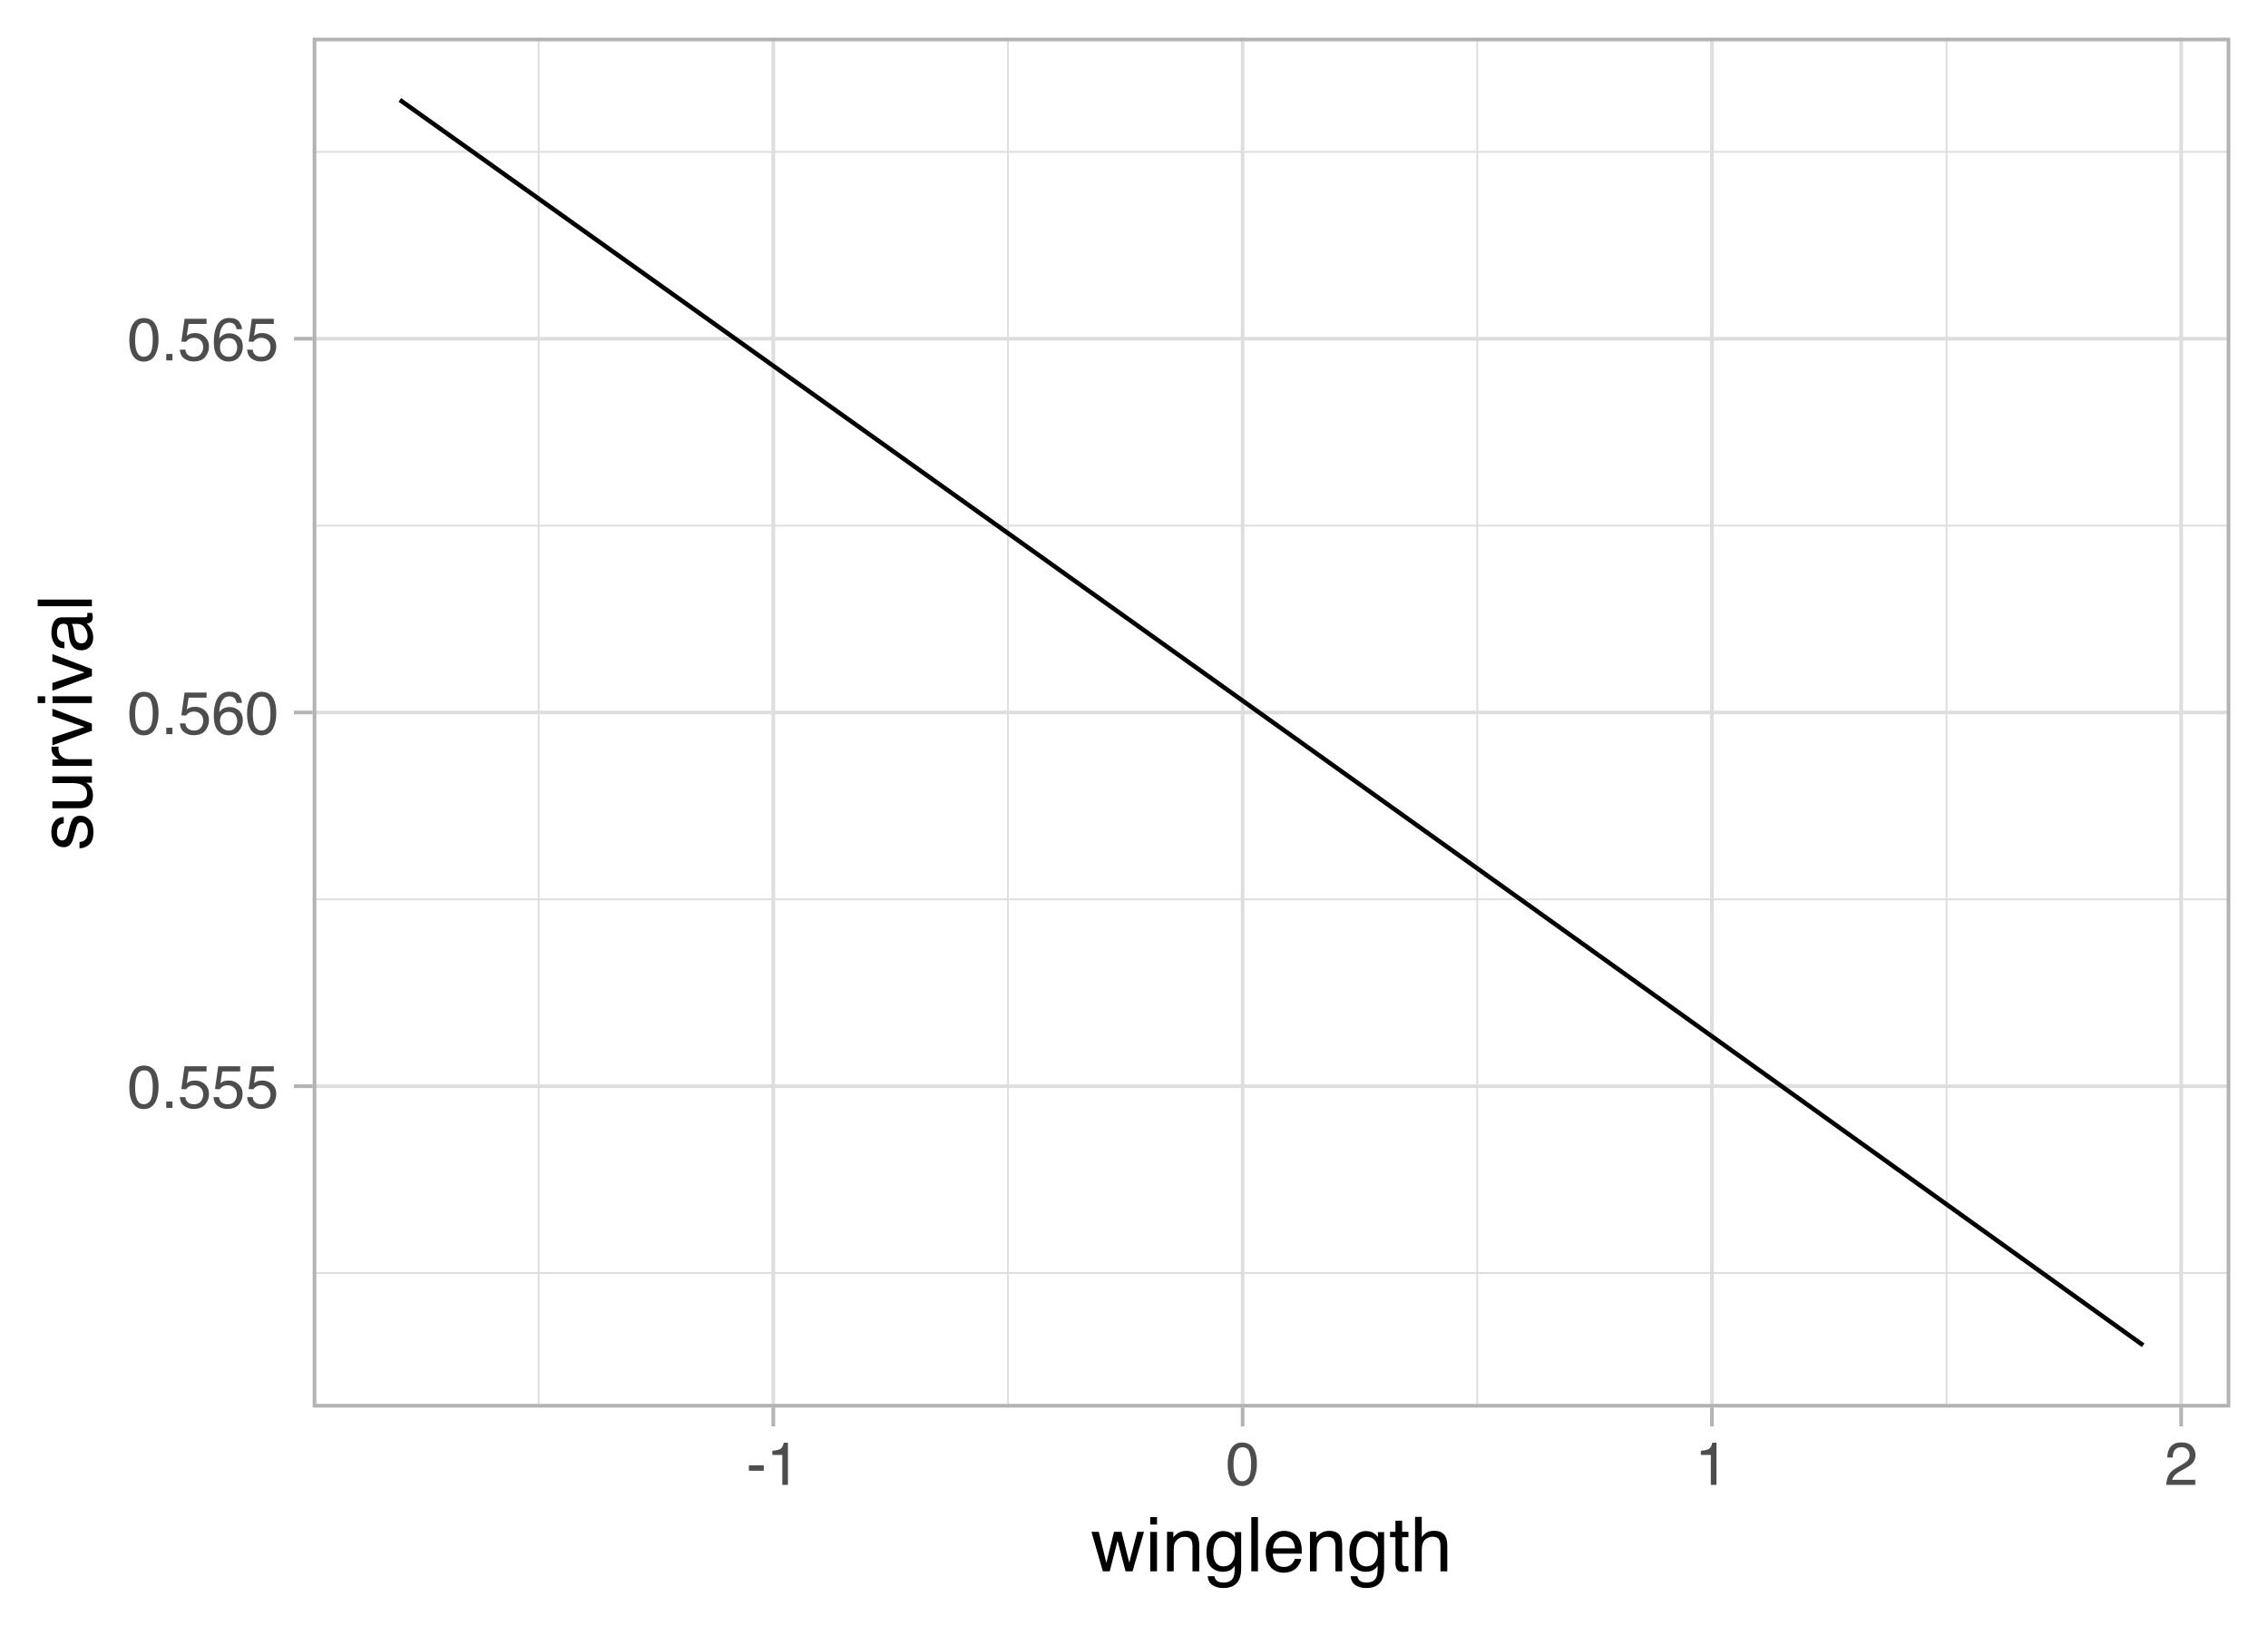
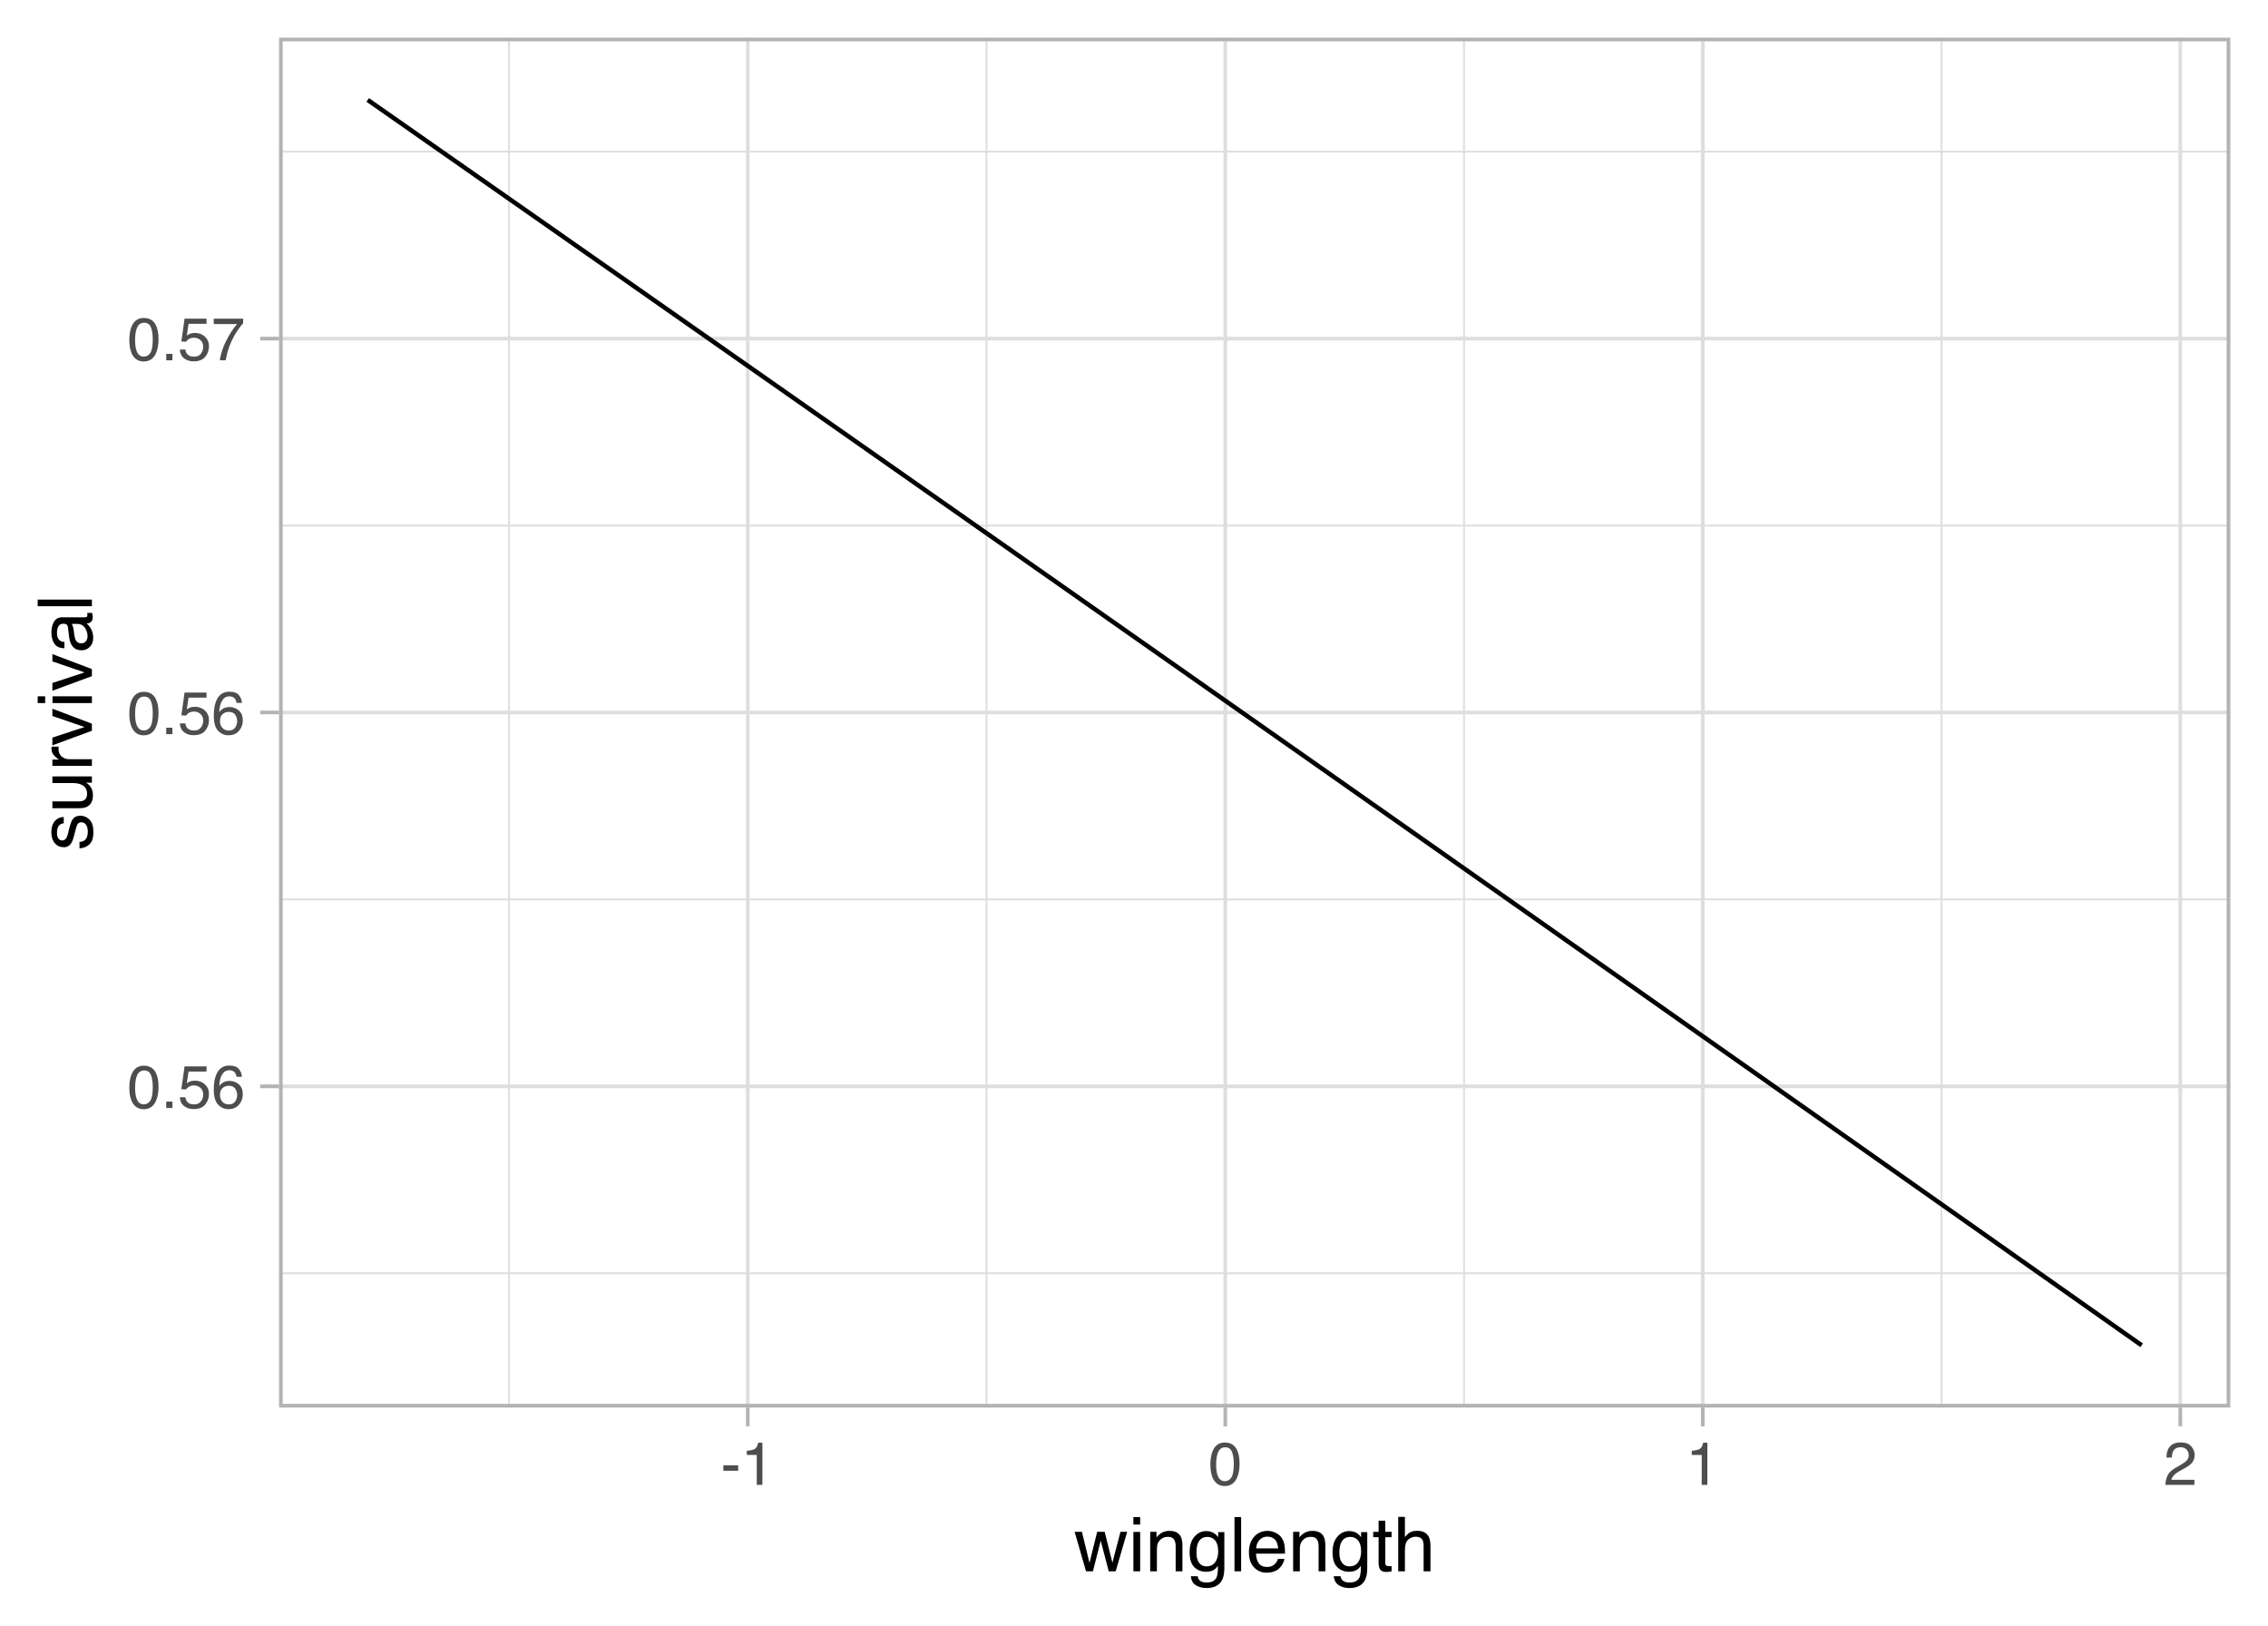
<svg xmlns="http://www.w3.org/2000/svg" xmlns:xlink="http://www.w3.org/1999/xlink" width="540pt" height="387pt" viewBox="0 0 540 387" version="1.1">
  <defs>
    <g>
      <symbol overflow="visible" id="glyph0-0">
        <path style="stroke:none;" d="M 0.469 0 L 0.469 -10.328 L 8.672 -10.328 L 8.672 0 Z M 7.375 -1.297 L 7.375 -9.047 L 1.766 -9.047 L 1.766 -1.297 Z M 7.375 -1.297 " />
      </symbol>
      <symbol overflow="visible" id="glyph0-1">
        <path style="stroke:none;" d="M 3.891 -10.078 C 5.203 -10.078 6.145 -9.539 6.719 -8.469 C 7.176 -7.633 7.406 -6.492 7.406 -5.047 C 7.406 -3.68 7.195 -2.551 6.781 -1.656 C 6.195 -0.363 5.234 0.281 3.891 0.281 C 2.68 0.281 1.781 -0.242 1.188 -1.297 C 0.695 -2.172 0.453 -3.348 0.453 -4.828 C 0.453 -5.973 0.598 -6.957 0.891 -7.781 C 1.441 -9.312 2.441 -10.078 3.891 -10.078 Z M 3.891 -0.875 C 4.547 -0.875 5.066 -1.164 5.453 -1.75 C 5.836 -2.332 6.031 -3.414 6.031 -5 C 6.031 -6.145 5.891 -7.086 5.609 -7.828 C 5.328 -8.566 4.781 -8.938 3.969 -8.938 C 3.227 -8.938 2.688 -8.582 2.344 -7.875 C 2 -7.176 1.828 -6.145 1.828 -4.781 C 1.828 -3.758 1.938 -2.938 2.156 -2.312 C 2.488 -1.352 3.066 -0.875 3.891 -0.875 Z M 3.891 -0.875 " />
      </symbol>
      <symbol overflow="visible" id="glyph0-2">
        <path style="stroke:none;" d="M 1.234 -1.531 L 2.703 -1.531 L 2.703 0 L 1.234 0 Z M 1.234 -1.531 " />
      </symbol>
      <symbol overflow="visible" id="glyph0-3">
        <path style="stroke:none;" d="M 1.781 -2.562 C 1.863 -1.844 2.195 -1.344 2.781 -1.062 C 3.082 -0.926 3.43 -0.859 3.828 -0.859 C 4.578 -0.859 5.129 -1.098 5.484 -1.578 C 5.848 -2.055 6.031 -2.586 6.031 -3.172 C 6.031 -3.867 5.816 -4.41 5.391 -4.797 C 4.961 -5.18 4.445 -5.375 3.844 -5.375 C 3.406 -5.375 3.031 -5.289 2.719 -5.125 C 2.414 -4.957 2.148 -4.723 1.922 -4.422 L 0.828 -4.484 L 1.594 -9.906 L 6.828 -9.906 L 6.828 -8.688 L 2.547 -8.688 L 2.125 -5.875 C 2.352 -6.051 2.57 -6.188 2.781 -6.281 C 3.156 -6.438 3.594 -6.516 4.094 -6.516 C 5.008 -6.516 5.789 -6.219 6.438 -5.625 C 7.082 -5.031 7.406 -4.273 7.406 -3.359 C 7.406 -2.398 7.109 -1.555 6.516 -0.828 C 5.93 -0.109 4.992 0.25 3.703 0.25 C 2.879 0.25 2.148 0.02 1.516 -0.438 C 0.891 -0.895 0.539 -1.602 0.469 -2.562 Z M 1.781 -2.562 " />
      </symbol>
      <symbol overflow="visible" id="glyph0-4">
        <path style="stroke:none;" d="M 4.219 -10.109 C 5.344 -10.109 6.125 -9.816 6.562 -9.234 C 7.008 -8.648 7.234 -8.051 7.234 -7.438 L 5.984 -7.438 C 5.898 -7.832 5.781 -8.145 5.625 -8.375 C 5.312 -8.789 4.848 -9 4.234 -9 C 3.523 -9 2.961 -8.672 2.547 -8.016 C 2.129 -7.367 1.895 -6.438 1.844 -5.219 C 2.133 -5.645 2.504 -5.961 2.953 -6.172 C 3.348 -6.359 3.797 -6.453 4.297 -6.453 C 5.141 -6.453 5.875 -6.18 6.5 -5.641 C 7.133 -5.098 7.453 -4.297 7.453 -3.234 C 7.453 -2.316 7.148 -1.504 6.547 -0.797 C 5.953 -0.086 5.109 0.266 4.016 0.266 C 3.066 0.266 2.25 -0.094 1.562 -0.812 C 0.883 -1.531 0.547 -2.734 0.547 -4.422 C 0.547 -5.672 0.695 -6.734 1 -7.609 C 1.582 -9.273 2.656 -10.109 4.219 -10.109 Z M 4.125 -0.859 C 4.789 -0.859 5.285 -1.082 5.609 -1.531 C 5.941 -1.977 6.109 -2.508 6.109 -3.125 C 6.109 -3.633 5.957 -4.125 5.656 -4.594 C 5.363 -5.062 4.832 -5.297 4.062 -5.297 C 3.52 -5.297 3.039 -5.113 2.625 -4.75 C 2.219 -4.395 2.016 -3.852 2.016 -3.125 C 2.016 -2.488 2.195 -1.953 2.562 -1.516 C 2.938 -1.078 3.457 -0.859 4.125 -0.859 Z M 4.125 -0.859 " />
      </symbol>
      <symbol overflow="visible" id="glyph0-5">
+         <path style="stroke:none;" d="M 7.531 -9.906 L 7.531 -8.797 C 7.207 -8.484 6.773 -7.938 6.234 -7.156 C 5.703 -6.383 5.227 -5.547 4.812 -4.641 C 4.406 -3.766 4.098 -2.969 3.891 -2.25 C 3.754 -1.781 3.578 -1.031 3.359 0 L 1.969 0 C 2.281 -1.926 2.984 -3.836 4.078 -5.734 C 4.711 -6.859 5.383 -7.82 6.094 -8.625 L 0.531 -8.625 L 0.531 -9.906 Z M 7.531 -9.906 " />
+       </symbol>
+       <symbol overflow="visible" id="glyph0-6">
        <path style="stroke:none;" d="M 0.594 -4.656 L 4.125 -4.656 L 4.125 -3.359 L 0.594 -3.359 Z M 0.594 -4.656 " />
      </symbol>
-       <symbol overflow="visible" id="glyph0-6">
+       <symbol overflow="visible" id="glyph0-7">
        <path style="stroke:none;" d="M 1.375 -7.125 L 1.375 -8.109 C 2.289 -8.191 2.926 -8.336 3.281 -8.547 C 3.645 -8.754 3.914 -9.25 4.094 -10.031 L 5.094 -10.031 L 5.094 0 L 3.75 0 L 3.75 -7.125 Z M 1.375 -7.125 " />
      </symbol>
-       <symbol overflow="visible" id="glyph0-7">
+       <symbol overflow="visible" id="glyph0-8">
        <path style="stroke:none;" d="M 0.453 0 C 0.492 -0.863 0.672 -1.617 0.984 -2.266 C 1.297 -2.91 1.906 -3.492 2.812 -4.016 L 4.172 -4.797 C 4.773 -5.148 5.195 -5.453 5.438 -5.703 C 5.82 -6.086 6.016 -6.531 6.016 -7.031 C 6.016 -7.613 5.836 -8.078 5.484 -8.422 C 5.129 -8.773 4.66 -8.953 4.078 -8.953 C 3.211 -8.953 2.613 -8.625 2.281 -7.969 C 2.102 -7.613 2.004 -7.125 1.984 -6.5 L 0.703 -6.5 C 0.711 -7.375 0.875 -8.086 1.188 -8.641 C 1.727 -9.617 2.695 -10.109 4.094 -10.109 C 5.238 -10.109 6.078 -9.797 6.609 -9.172 C 7.148 -8.547 7.422 -7.852 7.422 -7.094 C 7.422 -6.281 7.133 -5.586 6.562 -5.016 C 6.238 -4.68 5.648 -4.281 4.797 -3.812 L 3.828 -3.281 C 3.367 -3.02 3.008 -2.773 2.75 -2.547 C 2.281 -2.141 1.984 -1.691 1.859 -1.203 L 7.359 -1.203 L 7.359 0 Z M 0.453 0 " />
      </symbol>
      <symbol overflow="visible" id="glyph1-0">
        <path style="stroke:none;" d="M 0.578 0 L 0.578 -12.906 L 10.828 -12.906 L 10.828 0 Z M 9.219 -1.625 L 9.219 -11.297 L 2.203 -11.297 L 2.203 -1.625 Z M 9.219 -1.625 " />
      </symbol>
      <symbol overflow="visible" id="glyph1-1">
        <path style="stroke:none;" d="M 1.891 -9.406 L 3.703 -2 L 5.531 -9.406 L 7.312 -9.406 L 9.156 -2.047 L 11.078 -9.406 L 12.672 -9.406 L 9.938 0 L 8.281 0 L 6.375 -7.281 L 4.516 0 L 2.875 0 L 0.156 -9.406 Z M 1.891 -9.406 " />
      </symbol>
      <symbol overflow="visible" id="glyph1-2">
        <path style="stroke:none;" d="M 1.156 -9.375 L 2.766 -9.375 L 2.766 0 L 1.156 0 Z M 1.156 -12.906 L 2.766 -12.906 L 2.766 -11.125 L 1.156 -11.125 Z M 1.156 -12.906 " />
      </symbol>
      <symbol overflow="visible" id="glyph1-3">
        <path style="stroke:none;" d="M 1.156 -9.406 L 2.656 -9.406 L 2.656 -8.078 C 3.102 -8.629 3.578 -9.023 4.078 -9.266 C 4.578 -9.504 5.129 -9.625 5.734 -9.625 C 7.078 -9.625 7.984 -9.16 8.453 -8.234 C 8.703 -7.723 8.828 -6.988 8.828 -6.031 L 8.828 0 L 7.219 0 L 7.219 -5.938 C 7.219 -6.508 7.133 -6.973 6.969 -7.328 C 6.688 -7.91 6.176 -8.203 5.438 -8.203 C 5.062 -8.203 4.754 -8.164 4.516 -8.094 C 4.086 -7.957 3.707 -7.695 3.375 -7.312 C 3.113 -7 2.941 -6.676 2.859 -6.344 C 2.785 -6.02 2.75 -5.551 2.75 -4.938 L 2.75 0 L 1.156 0 Z M 4.875 -9.641 Z M 4.875 -9.641 " />
      </symbol>
      <symbol overflow="visible" id="glyph1-4">
        <path style="stroke:none;" d="M 4.484 -9.578 C 5.223 -9.578 5.867 -9.395 6.422 -9.031 C 6.711 -8.832 7.016 -8.535 7.328 -8.141 L 7.328 -9.328 L 8.797 -9.328 L 8.797 -0.766 C 8.797 0.43 8.617 1.375 8.266 2.062 C 7.609 3.344 6.367 3.984 4.547 3.984 C 3.535 3.984 2.68 3.754 1.984 3.297 C 1.297 2.848 0.91 2.141 0.828 1.172 L 2.438 1.172 C 2.508 1.586 2.66 1.91 2.891 2.141 C 3.242 2.492 3.805 2.672 4.578 2.672 C 5.797 2.672 6.594 2.242 6.969 1.391 C 7.188 0.891 7.285 -0.008 7.266 -1.312 C 6.953 -0.832 6.57 -0.473 6.125 -0.234 C 5.676 -0.004 5.086 0.109 4.359 0.109 C 3.336 0.109 2.441 -0.25 1.672 -0.969 C 0.91 -1.695 0.531 -2.895 0.531 -4.562 C 0.531 -6.133 0.914 -7.363 1.688 -8.25 C 2.457 -9.133 3.391 -9.578 4.484 -9.578 Z M 7.328 -4.75 C 7.328 -5.914 7.086 -6.781 6.609 -7.344 C 6.129 -7.906 5.516 -8.188 4.766 -8.188 C 3.66 -8.188 2.898 -7.664 2.484 -6.625 C 2.266 -6.062 2.156 -5.332 2.156 -4.438 C 2.156 -3.375 2.367 -2.562 2.797 -2 C 3.234 -1.445 3.816 -1.172 4.547 -1.172 C 5.68 -1.172 6.477 -1.688 6.938 -2.719 C 7.195 -3.301 7.328 -3.977 7.328 -4.75 Z M 4.672 -9.641 Z M 4.672 -9.641 " />
      </symbol>
      <symbol overflow="visible" id="glyph1-5">
        <path style="stroke:none;" d="M 1.203 -12.906 L 2.781 -12.906 L 2.781 0 L 1.203 0 Z M 1.203 -12.906 " />
      </symbol>
      <symbol overflow="visible" id="glyph1-6">
        <path style="stroke:none;" d="M 5.078 -9.625 C 5.742 -9.625 6.391 -9.469 7.016 -9.156 C 7.648 -8.844 8.129 -8.438 8.453 -7.938 C 8.773 -7.457 8.988 -6.906 9.094 -6.281 C 9.188 -5.844 9.234 -5.148 9.234 -4.203 L 2.328 -4.203 C 2.359 -3.242 2.582 -2.473 3 -1.891 C 3.426 -1.316 4.082 -1.031 4.969 -1.031 C 5.789 -1.031 6.445 -1.305 6.938 -1.859 C 7.219 -2.172 7.422 -2.535 7.547 -2.953 L 9.094 -2.953 C 9.051 -2.609 8.914 -2.223 8.688 -1.797 C 8.457 -1.367 8.195 -1.02 7.906 -0.75 C 7.426 -0.281 6.832 0.031 6.125 0.188 C 5.75 0.281 5.316 0.328 4.828 0.328 C 3.66 0.328 2.672 -0.094 1.859 -0.938 C 1.047 -1.789 0.641 -2.988 0.641 -4.531 C 0.641 -6.039 1.047 -7.266 1.859 -8.203 C 2.68 -9.148 3.754 -9.625 5.078 -9.625 Z M 7.609 -5.453 C 7.535 -6.141 7.383 -6.691 7.156 -7.109 C 6.719 -7.867 5.992 -8.25 4.984 -8.25 C 4.254 -8.25 3.645 -7.984 3.156 -7.453 C 2.664 -6.93 2.406 -6.266 2.375 -5.453 Z M 4.938 -9.641 Z M 4.938 -9.641 " />
      </symbol>
      <symbol overflow="visible" id="glyph1-7">
        <path style="stroke:none;" d="M 1.484 -12.047 L 3.078 -12.047 L 3.078 -9.406 L 4.578 -9.406 L 4.578 -8.125 L 3.078 -8.125 L 3.078 -1.984 C 3.078 -1.648 3.188 -1.426 3.406 -1.312 C 3.531 -1.25 3.738 -1.219 4.031 -1.219 C 4.102 -1.219 4.18 -1.219 4.266 -1.219 C 4.359 -1.227 4.461 -1.238 4.578 -1.25 L 4.578 0 C 4.398 0.051 4.211 0.086 4.016 0.109 C 3.816 0.141 3.602 0.156 3.375 0.156 C 2.633 0.156 2.133 -0.031 1.875 -0.406 C 1.613 -0.789 1.484 -1.285 1.484 -1.891 L 1.484 -8.125 L 0.203 -8.125 L 0.203 -9.406 L 1.484 -9.406 Z M 1.484 -12.047 " />
      </symbol>
      <symbol overflow="visible" id="glyph1-8">
        <path style="stroke:none;" d="M 1.156 -12.953 L 2.75 -12.953 L 2.75 -8.141 C 3.125 -8.609 3.457 -8.941 3.75 -9.141 C 4.258 -9.473 4.895 -9.641 5.656 -9.641 C 7.02 -9.641 7.945 -9.16 8.438 -8.203 C 8.695 -7.68 8.828 -6.957 8.828 -6.031 L 8.828 0 L 7.203 0 L 7.203 -5.938 C 7.203 -6.625 7.113 -7.129 6.938 -7.453 C 6.656 -7.973 6.117 -8.234 5.328 -8.234 C 4.672 -8.234 4.078 -8.004 3.547 -7.547 C 3.016 -7.098 2.75 -6.25 2.75 -5 L 2.75 0 L 1.156 0 Z M 1.156 -12.953 " />
      </symbol>
      <symbol overflow="visible" id="glyph2-0">
        <path style="stroke:none;" d="M 0 -0.578 L -12.906 -0.578 L -12.906 -10.828 L 0 -10.828 Z M -1.625 -9.219 L -11.297 -9.219 L -11.297 -2.203 L -1.625 -2.203 Z M -1.625 -9.219 " />
      </symbol>
      <symbol overflow="visible" id="glyph2-1">
        <path style="stroke:none;" d="M -2.953 -2.094 C -2.422 -2.145 -2.016 -2.281 -1.734 -2.5 C -1.223 -2.895 -0.969 -3.586 -0.969 -4.578 C -0.969 -5.16 -1.094 -5.672 -1.344 -6.109 C -1.602 -6.555 -2.004 -6.781 -2.547 -6.781 C -2.941 -6.781 -3.25 -6.602 -3.469 -6.25 C -3.594 -6.02 -3.738 -5.566 -3.906 -4.891 L -4.234 -3.641 C -4.43 -2.836 -4.648 -2.242 -4.891 -1.859 C -5.316 -1.18 -5.91 -0.844 -6.672 -0.844 C -7.555 -0.844 -8.273 -1.16 -8.828 -1.797 C -9.379 -2.441 -9.656 -3.305 -9.656 -4.391 C -9.656 -5.805 -9.238 -6.832 -8.406 -7.469 C -7.883 -7.852 -7.316 -8.039 -6.703 -8.031 L -6.703 -6.547 C -7.066 -6.516 -7.395 -6.383 -7.688 -6.156 C -8.102 -5.789 -8.312 -5.16 -8.312 -4.266 C -8.312 -3.672 -8.195 -3.219 -7.969 -2.906 C -7.738 -2.602 -7.438 -2.453 -7.062 -2.453 C -6.645 -2.453 -6.316 -2.656 -6.078 -3.062 C -5.93 -3.289 -5.801 -3.633 -5.688 -4.094 L -5.438 -5.141 C -5.156 -6.273 -4.883 -7.035 -4.625 -7.422 C -4.227 -8.035 -3.594 -8.344 -2.719 -8.344 C -1.883 -8.344 -1.16 -8.023 -0.547 -7.391 C 0.055 -6.754 0.359 -5.785 0.359 -4.484 C 0.359 -3.086 0.039 -2.098 -0.594 -1.516 C -1.227 -0.93 -2.016 -0.617 -2.953 -0.578 Z M -9.641 -4.438 Z M -9.641 -4.438 " />
      </symbol>
      <symbol overflow="visible" id="glyph2-2">
        <path style="stroke:none;" d="M -9.406 -2.75 L -3.172 -2.75 C -2.68 -2.75 -2.285 -2.82 -1.984 -2.969 C -1.422 -3.25 -1.141 -3.773 -1.141 -4.547 C -1.141 -5.648 -1.633 -6.398 -2.625 -6.797 C -3.145 -7.016 -3.867 -7.125 -4.797 -7.125 L -9.406 -7.125 L -9.406 -8.703 L 0 -8.703 L 0 -7.203 L -1.391 -7.219 C -1.035 -7.02 -0.734 -6.766 -0.484 -6.453 C 0.004 -5.859 0.25 -5.129 0.25 -4.266 C 0.25 -2.922 -0.195 -2.004 -1.094 -1.516 C -1.57 -1.254 -2.211 -1.125 -3.016 -1.125 L -9.406 -1.125 Z M -9.641 -4.906 Z M -9.641 -4.906 " />
      </symbol>
      <symbol overflow="visible" id="glyph2-3">
        <path style="stroke:none;" d="M -9.406 -1.203 L -9.406 -2.703 L -7.781 -2.703 C -8.102 -2.828 -8.488 -3.129 -8.938 -3.609 C -9.395 -4.086 -9.625 -4.645 -9.625 -5.281 C -9.625 -5.301 -9.617 -5.348 -9.609 -5.422 C -9.609 -5.492 -9.598 -5.613 -9.578 -5.781 L -7.906 -5.781 C -7.926 -5.688 -7.938 -5.598 -7.938 -5.516 C -7.945 -5.441 -7.953 -5.359 -7.953 -5.266 C -7.953 -4.461 -7.695 -3.848 -7.188 -3.422 C -6.676 -2.992 -6.086 -2.781 -5.422 -2.781 L 0 -2.781 L 0 -1.203 Z M -9.406 -1.203 " />
      </symbol>
      <symbol overflow="visible" id="glyph2-4">
        <path style="stroke:none;" d="M -9.406 -1.938 L -1.75 -4.453 L -9.406 -7.078 L -9.406 -8.812 L 0 -5.25 L 0 -3.562 L -9.406 -0.094 Z M -9.406 -1.938 " />
      </symbol>
      <symbol overflow="visible" id="glyph2-5">
        <path style="stroke:none;" d="M -9.375 -1.156 L -9.375 -2.766 L 0 -2.766 L 0 -1.156 Z M -12.906 -1.156 L -12.906 -2.766 L -11.125 -2.766 L -11.125 -1.156 Z M -12.906 -1.156 " />
      </symbol>
      <symbol overflow="visible" id="glyph2-6">
        <path style="stroke:none;" d="M -2.5 -2.375 C -2.039 -2.375 -1.68 -2.539 -1.422 -2.875 C -1.16 -3.207 -1.031 -3.602 -1.031 -4.062 C -1.031 -4.613 -1.16 -5.148 -1.422 -5.672 C -1.848 -6.555 -2.547 -7 -3.516 -7 L -4.797 -7 C -4.672 -6.801 -4.566 -6.551 -4.484 -6.25 C -4.398 -5.945 -4.344 -5.648 -4.312 -5.359 L -4.188 -4.391 C -4.102 -3.816 -3.984 -3.391 -3.828 -3.109 C -3.547 -2.617 -3.102 -2.375 -2.5 -2.375 Z M -5.703 -6.203 C -5.754 -6.566 -5.906 -6.812 -6.156 -6.938 C -6.301 -7.008 -6.504 -7.047 -6.766 -7.047 C -7.305 -7.047 -7.695 -6.852 -7.938 -6.469 C -8.188 -6.082 -8.312 -5.531 -8.312 -4.812 C -8.312 -3.988 -8.086 -3.406 -7.641 -3.062 C -7.391 -2.863 -7.023 -2.738 -6.547 -2.688 L -6.547 -1.203 C -7.703 -1.234 -8.504 -1.609 -8.953 -2.328 C -9.41 -3.055 -9.641 -3.898 -9.641 -4.859 C -9.641 -5.961 -9.43 -6.859 -9.016 -7.547 C -8.586 -8.234 -7.93 -8.578 -7.047 -8.578 L -1.625 -8.578 C -1.457 -8.578 -1.32 -8.609 -1.219 -8.672 C -1.125 -8.742 -1.078 -8.891 -1.078 -9.109 C -1.078 -9.18 -1.078 -9.258 -1.078 -9.344 C -1.086 -9.426 -1.102 -9.52 -1.125 -9.625 L 0.047 -9.625 C 0.117 -9.375 0.16 -9.188 0.172 -9.062 C 0.191 -8.938 0.203 -8.758 0.203 -8.531 C 0.203 -7.988 0.008 -7.594 -0.375 -7.344 C -0.582 -7.219 -0.875 -7.129 -1.25 -7.078 C -0.82 -6.754 -0.453 -6.289 -0.141 -5.688 C 0.16 -5.082 0.312 -4.414 0.312 -3.688 C 0.312 -2.812 0.047 -2.098 -0.484 -1.547 C -1.016 -0.992 -1.676 -0.719 -2.469 -0.719 C -3.344 -0.719 -4.02 -0.988 -4.5 -1.531 C -4.977 -2.082 -5.273 -2.801 -5.391 -3.688 Z M -9.641 -4.891 Z M -9.641 -4.891 " />
      </symbol>
      <symbol overflow="visible" id="glyph2-7">
        <path style="stroke:none;" d="M -12.906 -1.203 L -12.906 -2.781 L 0 -2.781 L 0 -1.203 Z M -12.906 -1.203 " />
      </symbol>
    </g>
    <clipPath id="clip1">
-       <path d="M 74.445 8.965 L 531.031 8.965 L 531.031 335.074 L 74.445 335.074 Z M 74.445 8.965 " />
+       <path d="M 66.438 8.965 L 531.031 8.965 L 531.031 335.074 L 66.438 335.074 Z M 66.438 8.965 " />
    </clipPath>
    <clipPath id="clip2">
-       <path d="M 74.445 302 L 531.031 302 L 531.031 304 L 74.445 304 Z M 74.445 302 " />
+       <path d="M 66.438 302 L 531.031 302 L 531.031 304 L 66.438 304 Z M 66.438 302 " />
    </clipPath>
    <clipPath id="clip3">
-       <path d="M 74.445 213 L 531.031 213 L 531.031 215 L 74.445 215 Z M 74.445 213 " />
+       <path d="M 66.438 213 L 531.031 213 L 531.031 215 L 66.438 215 Z M 66.438 213 " />
    </clipPath>
    <clipPath id="clip4">
-       <path d="M 74.445 124 L 531.031 124 L 531.031 126 L 74.445 126 Z M 74.445 124 " />
+       <path d="M 66.438 124 L 531.031 124 L 531.031 126 L 66.438 126 Z M 66.438 124 " />
    </clipPath>
    <clipPath id="clip5">
-       <path d="M 74.445 35 L 531.031 35 L 531.031 37 L 74.445 37 Z M 74.445 35 " />
+       <path d="M 66.438 35 L 531.031 35 L 531.031 37 L 66.438 37 Z M 66.438 35 " />
    </clipPath>
    <clipPath id="clip6">
-       <path d="M 128 8.965 L 129 8.965 L 129 335.074 L 128 335.074 Z M 128 8.965 " />
+       <path d="M 120 8.965 L 122 8.965 L 122 335.074 L 120 335.074 Z M 120 8.965 " />
    </clipPath>
    <clipPath id="clip7">
-       <path d="M 239 8.965 L 241 8.965 L 241 335.074 L 239 335.074 Z M 239 8.965 " />
+       <path d="M 234 8.965 L 236 8.965 L 236 335.074 L 234 335.074 Z M 234 8.965 " />
    </clipPath>
    <clipPath id="clip8">
-       <path d="M 351 8.965 L 352 8.965 L 352 335.074 L 351 335.074 Z M 351 8.965 " />
+       <path d="M 348 8.965 L 349 8.965 L 349 335.074 L 348 335.074 Z M 348 8.965 " />
    </clipPath>
    <clipPath id="clip9">
-       <path d="M 463 8.965 L 464 8.965 L 464 335.074 L 463 335.074 Z M 463 8.965 " />
+       <path d="M 462 8.965 L 463 8.965 L 463 335.074 L 462 335.074 Z M 462 8.965 " />
    </clipPath>
    <clipPath id="clip10">
-       <path d="M 74.445 258 L 531.031 258 L 531.031 260 L 74.445 260 Z M 74.445 258 " />
+       <path d="M 66.438 258 L 531.031 258 L 531.031 260 L 66.438 260 Z M 66.438 258 " />
    </clipPath>
    <clipPath id="clip11">
-       <path d="M 74.445 169 L 531.031 169 L 531.031 171 L 74.445 171 Z M 74.445 169 " />
+       <path d="M 66.438 169 L 531.031 169 L 531.031 171 L 66.438 171 Z M 66.438 169 " />
    </clipPath>
    <clipPath id="clip12">
-       <path d="M 74.445 80 L 531.031 80 L 531.031 82 L 74.445 82 Z M 74.445 80 " />
+       <path d="M 66.438 80 L 531.031 80 L 531.031 82 L 66.438 82 Z M 66.438 80 " />
    </clipPath>
    <clipPath id="clip13">
-       <path d="M 183 8.965 L 185 8.965 L 185 335.074 L 183 335.074 Z M 183 8.965 " />
+       <path d="M 177 8.965 L 179 8.965 L 179 335.074 L 177 335.074 Z M 177 8.965 " />
    </clipPath>
    <clipPath id="clip14">
-       <path d="M 295 8.965 L 297 8.965 L 297 335.074 L 295 335.074 Z M 295 8.965 " />
+       <path d="M 291 8.965 L 293 8.965 L 293 335.074 L 291 335.074 Z M 291 8.965 " />
    </clipPath>
    <clipPath id="clip15">
-       <path d="M 407 8.965 L 409 8.965 L 409 335.074 L 407 335.074 Z M 407 8.965 " />
+       <path d="M 404 8.965 L 406 8.965 L 406 335.074 L 404 335.074 Z M 404 8.965 " />
    </clipPath>
    <clipPath id="clip16">
      <path d="M 518 8.965 L 520 8.965 L 520 335.074 L 518 335.074 Z M 518 8.965 " />
    </clipPath>
    <clipPath id="clip17">
-       <path d="M 74.445 8.965 L 531.031 8.965 L 531.031 335.074 L 74.445 335.074 Z M 74.445 8.965 " />
+       <path d="M 66.438 8.965 L 531.031 8.965 L 531.031 335.074 L 66.438 335.074 Z M 66.438 8.965 " />
    </clipPath>
  </defs>
  <g id="surface14">
    <rect x="0" y="0" width="540" height="387" style="fill:rgb(100%,100%,100%);fill-opacity:1;stroke:none;" />
    <rect x="0" y="0" width="540" height="387" style="fill:rgb(100%,100%,100%);fill-opacity:1;stroke:none;" />
    <path style="fill:none;stroke-width:1.746;stroke-linecap:round;stroke-linejoin:round;stroke:rgb(100%,100%,100%);stroke-opacity:1;stroke-miterlimit:10;" d="M 0 387 L 540 387 L 540 0 L 0 0 Z M 0 387 " />
    <g clip-path="url(#clip1)" clip-rule="nonzero">
-       <path style=" stroke:none;fill-rule:nonzero;fill:rgb(100%,100%,100%);fill-opacity:1;" d="M 74.445 335.074 L 531.031 335.074 L 531.031 8.965 L 74.445 8.965 Z M 74.445 335.074 " />
+       <path style=" stroke:none;fill-rule:nonzero;fill:rgb(100%,100%,100%);fill-opacity:1;" d="M 66.438 335.074 L 531.031 335.074 L 531.031 8.965 L 66.438 8.965 Z M 66.438 335.074 " />
    </g>
    <g clip-path="url(#clip2)" clip-rule="nonzero">
-       <path style="fill:none;stroke-width:0.436;stroke-linecap:butt;stroke-linejoin:round;stroke:rgb(87.059%,87.059%,87.059%);stroke-opacity:1;stroke-miterlimit:10;" d="M 74.445 303.051 L 531.035 303.051 " />
+       <path style="fill:none;stroke-width:0.436;stroke-linecap:butt;stroke-linejoin:round;stroke:rgb(87.059%,87.059%,87.059%);stroke-opacity:1;stroke-miterlimit:10;" d="M 66.438 303.098 L 531.035 303.098 " />
    </g>
    <g clip-path="url(#clip3)" clip-rule="nonzero">
-       <path style="fill:none;stroke-width:0.436;stroke-linecap:butt;stroke-linejoin:round;stroke:rgb(87.059%,87.059%,87.059%);stroke-opacity:1;stroke-miterlimit:10;" d="M 74.445 214.086 L 531.035 214.086 " />
+       <path style="fill:none;stroke-width:0.436;stroke-linecap:butt;stroke-linejoin:round;stroke:rgb(87.059%,87.059%,87.059%);stroke-opacity:1;stroke-miterlimit:10;" d="M 66.438 214.102 L 531.035 214.102 " />
    </g>
    <g clip-path="url(#clip4)" clip-rule="nonzero">
-       <path style="fill:none;stroke-width:0.436;stroke-linecap:butt;stroke-linejoin:round;stroke:rgb(87.059%,87.059%,87.059%);stroke-opacity:1;stroke-miterlimit:10;" d="M 74.445 125.117 L 531.035 125.117 " />
+       <path style="fill:none;stroke-width:0.436;stroke-linecap:butt;stroke-linejoin:round;stroke:rgb(87.059%,87.059%,87.059%);stroke-opacity:1;stroke-miterlimit:10;" d="M 66.438 125.102 L 531.035 125.102 " />
    </g>
    <g clip-path="url(#clip5)" clip-rule="nonzero">
-       <path style="fill:none;stroke-width:0.436;stroke-linecap:butt;stroke-linejoin:round;stroke:rgb(87.059%,87.059%,87.059%);stroke-opacity:1;stroke-miterlimit:10;" d="M 74.445 36.148 L 531.035 36.148 " />
+       <path style="fill:none;stroke-width:0.436;stroke-linecap:butt;stroke-linejoin:round;stroke:rgb(87.059%,87.059%,87.059%);stroke-opacity:1;stroke-miterlimit:10;" d="M 66.438 36.105 L 531.035 36.105 " />
    </g>
    <g clip-path="url(#clip6)" clip-rule="nonzero">
-       <path style="fill:none;stroke-width:0.436;stroke-linecap:butt;stroke-linejoin:round;stroke:rgb(87.059%,87.059%,87.059%);stroke-opacity:1;stroke-miterlimit:10;" d="M 128.254 335.074 L 128.254 8.965 " />
+       <path style="fill:none;stroke-width:0.436;stroke-linecap:butt;stroke-linejoin:round;stroke:rgb(87.059%,87.059%,87.059%);stroke-opacity:1;stroke-miterlimit:10;" d="M 121.191 335.074 L 121.191 8.965 " />
    </g>
    <g clip-path="url(#clip7)" clip-rule="nonzero">
-       <path style="fill:none;stroke-width:0.436;stroke-linecap:butt;stroke-linejoin:round;stroke:rgb(87.059%,87.059%,87.059%);stroke-opacity:1;stroke-miterlimit:10;" d="M 239.988 335.074 L 239.988 8.965 " />
+       <path style="fill:none;stroke-width:0.436;stroke-linecap:butt;stroke-linejoin:round;stroke:rgb(87.059%,87.059%,87.059%);stroke-opacity:1;stroke-miterlimit:10;" d="M 234.887 335.074 L 234.887 8.965 " />
    </g>
    <g clip-path="url(#clip8)" clip-rule="nonzero">
-       <path style="fill:none;stroke-width:0.436;stroke-linecap:butt;stroke-linejoin:round;stroke:rgb(87.059%,87.059%,87.059%);stroke-opacity:1;stroke-miterlimit:10;" d="M 351.727 335.074 L 351.727 8.965 " />
+       <path style="fill:none;stroke-width:0.436;stroke-linecap:butt;stroke-linejoin:round;stroke:rgb(87.059%,87.059%,87.059%);stroke-opacity:1;stroke-miterlimit:10;" d="M 348.578 335.074 L 348.578 8.965 " />
    </g>
    <g clip-path="url(#clip9)" clip-rule="nonzero">
-       <path style="fill:none;stroke-width:0.436;stroke-linecap:butt;stroke-linejoin:round;stroke:rgb(87.059%,87.059%,87.059%);stroke-opacity:1;stroke-miterlimit:10;" d="M 463.461 335.074 L 463.461 8.965 " />
+       <path style="fill:none;stroke-width:0.436;stroke-linecap:butt;stroke-linejoin:round;stroke:rgb(87.059%,87.059%,87.059%);stroke-opacity:1;stroke-miterlimit:10;" d="M 462.273 335.074 L 462.273 8.965 " />
    </g>
    <g clip-path="url(#clip10)" clip-rule="nonzero">
-       <path style="fill:none;stroke-width:0.873;stroke-linecap:butt;stroke-linejoin:round;stroke:rgb(87.059%,87.059%,87.059%);stroke-opacity:1;stroke-miterlimit:10;" d="M 74.445 258.57 L 531.035 258.57 " />
+       <path style="fill:none;stroke-width:0.873;stroke-linecap:butt;stroke-linejoin:round;stroke:rgb(87.059%,87.059%,87.059%);stroke-opacity:1;stroke-miterlimit:10;" d="M 66.438 258.602 L 531.035 258.602 " />
    </g>
    <g clip-path="url(#clip11)" clip-rule="nonzero">
-       <path style="fill:none;stroke-width:0.873;stroke-linecap:butt;stroke-linejoin:round;stroke:rgb(87.059%,87.059%,87.059%);stroke-opacity:1;stroke-miterlimit:10;" d="M 74.445 169.602 L 531.035 169.602 " />
+       <path style="fill:none;stroke-width:0.873;stroke-linecap:butt;stroke-linejoin:round;stroke:rgb(87.059%,87.059%,87.059%);stroke-opacity:1;stroke-miterlimit:10;" d="M 66.438 169.602 L 531.035 169.602 " />
    </g>
    <g clip-path="url(#clip12)" clip-rule="nonzero">
-       <path style="fill:none;stroke-width:0.873;stroke-linecap:butt;stroke-linejoin:round;stroke:rgb(87.059%,87.059%,87.059%);stroke-opacity:1;stroke-miterlimit:10;" d="M 74.445 80.633 L 531.035 80.633 " />
+       <path style="fill:none;stroke-width:0.873;stroke-linecap:butt;stroke-linejoin:round;stroke:rgb(87.059%,87.059%,87.059%);stroke-opacity:1;stroke-miterlimit:10;" d="M 66.438 80.605 L 531.035 80.605 " />
    </g>
    <g clip-path="url(#clip13)" clip-rule="nonzero">
-       <path style="fill:none;stroke-width:0.873;stroke-linecap:butt;stroke-linejoin:round;stroke:rgb(87.059%,87.059%,87.059%);stroke-opacity:1;stroke-miterlimit:10;" d="M 184.121 335.074 L 184.121 8.965 " />
+       <path style="fill:none;stroke-width:0.873;stroke-linecap:butt;stroke-linejoin:round;stroke:rgb(87.059%,87.059%,87.059%);stroke-opacity:1;stroke-miterlimit:10;" d="M 178.039 335.074 L 178.039 8.965 " />
    </g>
    <g clip-path="url(#clip14)" clip-rule="nonzero">
-       <path style="fill:none;stroke-width:0.873;stroke-linecap:butt;stroke-linejoin:round;stroke:rgb(87.059%,87.059%,87.059%);stroke-opacity:1;stroke-miterlimit:10;" d="M 295.859 335.074 L 295.859 8.965 " />
+       <path style="fill:none;stroke-width:0.873;stroke-linecap:butt;stroke-linejoin:round;stroke:rgb(87.059%,87.059%,87.059%);stroke-opacity:1;stroke-miterlimit:10;" d="M 291.734 335.074 L 291.734 8.965 " />
    </g>
    <g clip-path="url(#clip15)" clip-rule="nonzero">
-       <path style="fill:none;stroke-width:0.873;stroke-linecap:butt;stroke-linejoin:round;stroke:rgb(87.059%,87.059%,87.059%);stroke-opacity:1;stroke-miterlimit:10;" d="M 407.594 335.074 L 407.594 8.965 " />
+       <path style="fill:none;stroke-width:0.873;stroke-linecap:butt;stroke-linejoin:round;stroke:rgb(87.059%,87.059%,87.059%);stroke-opacity:1;stroke-miterlimit:10;" d="M 405.426 335.074 L 405.426 8.965 " />
    </g>
    <g clip-path="url(#clip16)" clip-rule="nonzero">
-       <path style="fill:none;stroke-width:0.873;stroke-linecap:butt;stroke-linejoin:round;stroke:rgb(87.059%,87.059%,87.059%);stroke-opacity:1;stroke-miterlimit:10;" d="M 519.328 335.074 L 519.328 8.965 " />
-     </g>
-     <path style="fill:none;stroke-width:1.067;stroke-linecap:butt;stroke-linejoin:round;stroke:rgb(0%,0%,0%);stroke-opacity:1;stroke-miterlimit:10;" d="M 95.199 23.789 L 99.395 26.77 L 107.777 32.738 L 111.973 35.719 L 120.355 41.688 L 124.551 44.668 L 132.934 50.637 L 137.129 53.621 L 141.32 56.605 L 145.512 59.594 L 149.707 62.578 L 158.09 68.547 L 162.285 71.535 L 166.477 74.52 L 170.668 77.508 L 174.863 80.496 L 179.055 83.48 L 183.246 86.469 L 187.441 89.457 L 195.824 95.434 L 200.02 98.422 L 208.402 104.398 L 212.598 107.391 L 220.98 113.367 L 225.176 116.359 L 229.367 119.348 L 233.559 122.34 L 237.754 125.328 L 241.945 128.32 L 246.141 131.312 L 254.523 137.297 L 258.719 140.289 L 267.102 146.273 L 271.297 149.266 L 275.488 152.258 L 279.68 155.254 L 283.875 158.246 L 288.066 161.238 L 292.258 164.234 L 296.453 167.227 L 304.836 173.219 L 309.031 176.211 L 317.414 182.203 L 321.609 185.199 L 329.992 191.191 L 334.188 194.188 L 338.379 197.184 L 342.57 200.184 L 346.766 203.18 L 350.957 206.176 L 355.148 209.176 L 359.344 212.172 L 363.535 215.172 L 367.727 218.168 L 371.922 221.168 L 376.113 224.168 L 380.305 227.164 L 384.5 230.164 L 392.883 236.164 L 397.078 239.164 L 405.461 245.164 L 409.656 248.168 L 418.039 254.168 L 422.234 257.168 L 426.426 260.172 L 430.617 263.172 L 434.812 266.176 L 439.004 269.18 L 443.195 272.18 L 447.391 275.184 L 451.582 278.188 L 455.773 281.188 L 459.969 284.191 L 468.352 290.199 L 472.547 293.203 L 476.738 296.207 L 480.93 299.215 L 485.125 302.219 L 493.508 308.227 L 497.703 311.234 L 501.895 314.238 L 506.086 317.246 L 510.281 320.25 " />
+       <path style="fill:none;stroke-width:0.873;stroke-linecap:butt;stroke-linejoin:round;stroke:rgb(87.059%,87.059%,87.059%);stroke-opacity:1;stroke-miterlimit:10;" d="M 519.121 335.074 L 519.121 8.965 " />
+     </g>
+     <path style="fill:none;stroke-width:1.067;stroke-linecap:butt;stroke-linejoin:round;stroke:rgb(0%,0%,0%);stroke-opacity:1;stroke-miterlimit:10;" d="M 87.555 23.789 L 91.824 26.773 L 96.09 29.754 L 100.355 32.738 L 104.621 35.719 L 113.152 41.688 L 117.422 44.668 L 134.484 56.605 L 138.75 59.594 L 143.02 62.578 L 151.551 68.547 L 155.816 71.535 L 160.082 74.52 L 164.348 77.508 L 168.617 80.496 L 172.883 83.48 L 194.211 98.422 L 198.48 101.41 L 202.746 104.398 L 207.012 107.391 L 215.543 113.367 L 219.809 116.359 L 224.078 119.348 L 232.609 125.332 L 236.875 128.32 L 245.406 134.305 L 249.676 137.297 L 271.004 152.258 L 275.273 155.254 L 283.805 161.238 L 288.07 164.234 L 292.336 167.227 L 296.602 170.223 L 300.871 173.219 L 305.137 176.211 L 326.465 191.191 L 330.734 194.188 L 335 197.184 L 339.266 200.184 L 347.797 206.176 L 352.062 209.176 L 356.332 212.172 L 360.598 215.172 L 364.863 218.168 L 373.395 224.168 L 377.66 227.164 L 381.93 230.164 L 403.258 245.164 L 407.527 248.168 L 420.324 257.168 L 424.59 260.172 L 428.855 263.172 L 433.125 266.176 L 437.391 269.18 L 441.656 272.18 L 450.188 278.188 L 454.453 281.188 L 458.719 284.191 L 462.988 287.195 L 475.785 296.207 L 480.051 299.215 L 484.316 302.219 L 488.586 305.223 L 492.852 308.227 L 497.117 311.234 L 501.383 314.238 L 505.648 317.246 L 509.914 320.25 " />
    <g clip-path="url(#clip17)" clip-rule="nonzero">
-       <path style="fill:none;stroke-width:1.746;stroke-linecap:round;stroke-linejoin:round;stroke:rgb(70.196%,70.196%,70.196%);stroke-opacity:1;stroke-miterlimit:10;" d="M 74.445 335.074 L 531.031 335.074 L 531.031 8.965 L 74.445 8.965 Z M 74.445 335.074 " />
-     </g>
-     <g style="fill:rgb(30.196%,30.196%,30.196%);fill-opacity:1;">
-       <use xlink:href="#glyph0-1" x="30.344" y="263.734" />
-       <use xlink:href="#glyph0-2" x="38.352" y="263.734" />
-       <use xlink:href="#glyph0-3" x="42.353" y="263.734" />
-       <use xlink:href="#glyph0-3" x="50.362" y="263.734" />
-       <use xlink:href="#glyph0-3" x="58.37" y="263.734" />
-     </g>
-     <g style="fill:rgb(30.196%,30.196%,30.196%);fill-opacity:1;">
-       <use xlink:href="#glyph0-1" x="30.344" y="174.766" />
-       <use xlink:href="#glyph0-2" x="38.352" y="174.766" />
-       <use xlink:href="#glyph0-3" x="42.353" y="174.766" />
-       <use xlink:href="#glyph0-4" x="50.362" y="174.766" />
-       <use xlink:href="#glyph0-1" x="58.37" y="174.766" />
-     </g>
-     <g style="fill:rgb(30.196%,30.196%,30.196%);fill-opacity:1;">
-       <use xlink:href="#glyph0-1" x="30.344" y="85.797" />
-       <use xlink:href="#glyph0-2" x="38.352" y="85.797" />
-       <use xlink:href="#glyph0-3" x="42.353" y="85.797" />
-       <use xlink:href="#glyph0-4" x="50.362" y="85.797" />
-       <use xlink:href="#glyph0-3" x="58.37" y="85.797" />
-     </g>
-     <path style="fill:none;stroke-width:0.873;stroke-linecap:butt;stroke-linejoin:round;stroke:rgb(70.196%,70.196%,70.196%);stroke-opacity:1;stroke-miterlimit:10;" d="M 69.965 258.57 L 74.445 258.57 " />
-     <path style="fill:none;stroke-width:0.873;stroke-linecap:butt;stroke-linejoin:round;stroke:rgb(70.196%,70.196%,70.196%);stroke-opacity:1;stroke-miterlimit:10;" d="M 69.965 169.602 L 74.445 169.602 " />
-     <path style="fill:none;stroke-width:0.873;stroke-linecap:butt;stroke-linejoin:round;stroke:rgb(70.196%,70.196%,70.196%);stroke-opacity:1;stroke-miterlimit:10;" d="M 69.965 80.633 L 74.445 80.633 " />
-     <path style="fill:none;stroke-width:0.873;stroke-linecap:butt;stroke-linejoin:round;stroke:rgb(70.196%,70.196%,70.196%);stroke-opacity:1;stroke-miterlimit:10;" d="M 184.121 339.559 L 184.121 335.074 " />
-     <path style="fill:none;stroke-width:0.873;stroke-linecap:butt;stroke-linejoin:round;stroke:rgb(70.196%,70.196%,70.196%);stroke-opacity:1;stroke-miterlimit:10;" d="M 295.859 339.559 L 295.859 335.074 " />
-     <path style="fill:none;stroke-width:0.873;stroke-linecap:butt;stroke-linejoin:round;stroke:rgb(70.196%,70.196%,70.196%);stroke-opacity:1;stroke-miterlimit:10;" d="M 407.594 339.559 L 407.594 335.074 " />
-     <path style="fill:none;stroke-width:0.873;stroke-linecap:butt;stroke-linejoin:round;stroke:rgb(70.196%,70.196%,70.196%);stroke-opacity:1;stroke-miterlimit:10;" d="M 519.328 339.559 L 519.328 335.074 " />
-     <g style="fill:rgb(30.196%,30.196%,30.196%);fill-opacity:1;">
-       <use xlink:href="#glyph0-5" x="177.719" y="353.473" />
-       <use xlink:href="#glyph0-6" x="182.514" y="353.473" />
-     </g>
-     <g style="fill:rgb(30.196%,30.196%,30.196%);fill-opacity:1;">
-       <use xlink:href="#glyph0-1" x="291.855" y="353.473" />
-     </g>
-     <g style="fill:rgb(30.196%,30.196%,30.196%);fill-opacity:1;">
-       <use xlink:href="#glyph0-6" x="403.59" y="353.473" />
-     </g>
-     <g style="fill:rgb(30.196%,30.196%,30.196%);fill-opacity:1;">
-       <use xlink:href="#glyph0-7" x="515.324" y="353.473" />
+       <path style="fill:none;stroke-width:1.746;stroke-linecap:round;stroke-linejoin:round;stroke:rgb(70.196%,70.196%,70.196%);stroke-opacity:1;stroke-miterlimit:10;" d="M 66.438 335.074 L 531.031 335.074 L 531.031 8.965 L 66.438 8.965 Z M 66.438 335.074 " />
+     </g>
+     <g style="fill:rgb(30.196%,30.196%,30.196%);fill-opacity:1;">
+       <use xlink:href="#glyph0-1" x="30.34" y="263.766" />
+       <use xlink:href="#glyph0-2" x="38.348" y="263.766" />
+       <use xlink:href="#glyph0-3" x="42.349" y="263.766" />
+       <use xlink:href="#glyph0-4" x="50.358" y="263.766" />
+     </g>
+     <g style="fill:rgb(30.196%,30.196%,30.196%);fill-opacity:1;">
+       <use xlink:href="#glyph0-1" x="30.34" y="174.766" />
+       <use xlink:href="#glyph0-2" x="38.348" y="174.766" />
+       <use xlink:href="#glyph0-3" x="42.349" y="174.766" />
+       <use xlink:href="#glyph0-4" x="50.358" y="174.766" />
+     </g>
+     <g style="fill:rgb(30.196%,30.196%,30.196%);fill-opacity:1;">
+       <use xlink:href="#glyph0-1" x="30.34" y="85.77" />
+       <use xlink:href="#glyph0-2" x="38.348" y="85.77" />
+       <use xlink:href="#glyph0-3" x="42.349" y="85.77" />
+       <use xlink:href="#glyph0-5" x="50.358" y="85.77" />
+     </g>
+     <path style="fill:none;stroke-width:0.873;stroke-linecap:butt;stroke-linejoin:round;stroke:rgb(70.196%,70.196%,70.196%);stroke-opacity:1;stroke-miterlimit:10;" d="M 61.957 258.602 L 66.438 258.602 " />
+     <path style="fill:none;stroke-width:0.873;stroke-linecap:butt;stroke-linejoin:round;stroke:rgb(70.196%,70.196%,70.196%);stroke-opacity:1;stroke-miterlimit:10;" d="M 61.957 169.602 L 66.438 169.602 " />
+     <path style="fill:none;stroke-width:0.873;stroke-linecap:butt;stroke-linejoin:round;stroke:rgb(70.196%,70.196%,70.196%);stroke-opacity:1;stroke-miterlimit:10;" d="M 61.957 80.605 L 66.438 80.605 " />
+     <path style="fill:none;stroke-width:0.873;stroke-linecap:butt;stroke-linejoin:round;stroke:rgb(70.196%,70.196%,70.196%);stroke-opacity:1;stroke-miterlimit:10;" d="M 178.039 339.559 L 178.039 335.074 " />
+     <path style="fill:none;stroke-width:0.873;stroke-linecap:butt;stroke-linejoin:round;stroke:rgb(70.196%,70.196%,70.196%);stroke-opacity:1;stroke-miterlimit:10;" d="M 291.734 339.559 L 291.734 335.074 " />
+     <path style="fill:none;stroke-width:0.873;stroke-linecap:butt;stroke-linejoin:round;stroke:rgb(70.196%,70.196%,70.196%);stroke-opacity:1;stroke-miterlimit:10;" d="M 405.426 339.559 L 405.426 335.074 " />
+     <path style="fill:none;stroke-width:0.873;stroke-linecap:butt;stroke-linejoin:round;stroke:rgb(70.196%,70.196%,70.196%);stroke-opacity:1;stroke-miterlimit:10;" d="M 519.121 339.559 L 519.121 335.074 " />
+     <g style="fill:rgb(30.196%,30.196%,30.196%);fill-opacity:1;">
+       <use xlink:href="#glyph0-6" x="171.637" y="353.473" />
+       <use xlink:href="#glyph0-7" x="176.432" y="353.473" />
+     </g>
+     <g style="fill:rgb(30.196%,30.196%,30.196%);fill-opacity:1;">
+       <use xlink:href="#glyph0-1" x="287.73" y="353.473" />
+     </g>
+     <g style="fill:rgb(30.196%,30.196%,30.196%);fill-opacity:1;">
+       <use xlink:href="#glyph0-7" x="401.422" y="353.473" />
+     </g>
+     <g style="fill:rgb(30.196%,30.196%,30.196%);fill-opacity:1;">
+       <use xlink:href="#glyph0-8" x="515.117" y="353.473" />
    </g>
    <g style="fill:rgb(0%,0%,0%);fill-opacity:1;">
-       <use xlink:href="#glyph1-1" x="259.711" y="374.051" />
-       <use xlink:href="#glyph1-2" x="272.71" y="374.051" />
-       <use xlink:href="#glyph1-3" x="276.709" y="374.051" />
-       <use xlink:href="#glyph1-4" x="286.72" y="374.051" />
-       <use xlink:href="#glyph1-5" x="296.73" y="374.051" />
-       <use xlink:href="#glyph1-6" x="300.729" y="374.051" />
-       <use xlink:href="#glyph1-3" x="310.74" y="374.051" />
-       <use xlink:href="#glyph1-4" x="320.751" y="374.051" />
-       <use xlink:href="#glyph1-7" x="330.762" y="374.051" />
-       <use xlink:href="#glyph1-8" x="335.763" y="374.051" />
+       <use xlink:href="#glyph1-1" x="255.703" y="374.051" />
+       <use xlink:href="#glyph1-2" x="268.702" y="374.051" />
+       <use xlink:href="#glyph1-3" x="272.701" y="374.051" />
+       <use xlink:href="#glyph1-4" x="282.712" y="374.051" />
+       <use xlink:href="#glyph1-5" x="292.723" y="374.051" />
+       <use xlink:href="#glyph1-6" x="296.722" y="374.051" />
+       <use xlink:href="#glyph1-3" x="306.732" y="374.051" />
+       <use xlink:href="#glyph1-4" x="316.743" y="374.051" />
+       <use xlink:href="#glyph1-7" x="326.754" y="374.051" />
+       <use xlink:href="#glyph1-8" x="331.755" y="374.051" />
    </g>
    <g style="fill:rgb(0%,0%,0%);fill-opacity:1;">
      <use xlink:href="#glyph2-1" x="21.879" y="202.527" />
      <use xlink:href="#glyph2-2" x="21.879" y="193.527" />
      <use xlink:href="#glyph2-3" x="21.879" y="183.517" />
      <use xlink:href="#glyph2-4" x="21.879" y="177.522" />
      <use xlink:href="#glyph2-5" x="21.879" y="168.522" />
      <use xlink:href="#glyph2-4" x="21.879" y="164.523" />
      <use xlink:href="#glyph2-6" x="21.879" y="155.523" />
      <use xlink:href="#glyph2-7" x="21.879" y="145.513" />
    </g>
  </g>
</svg>
